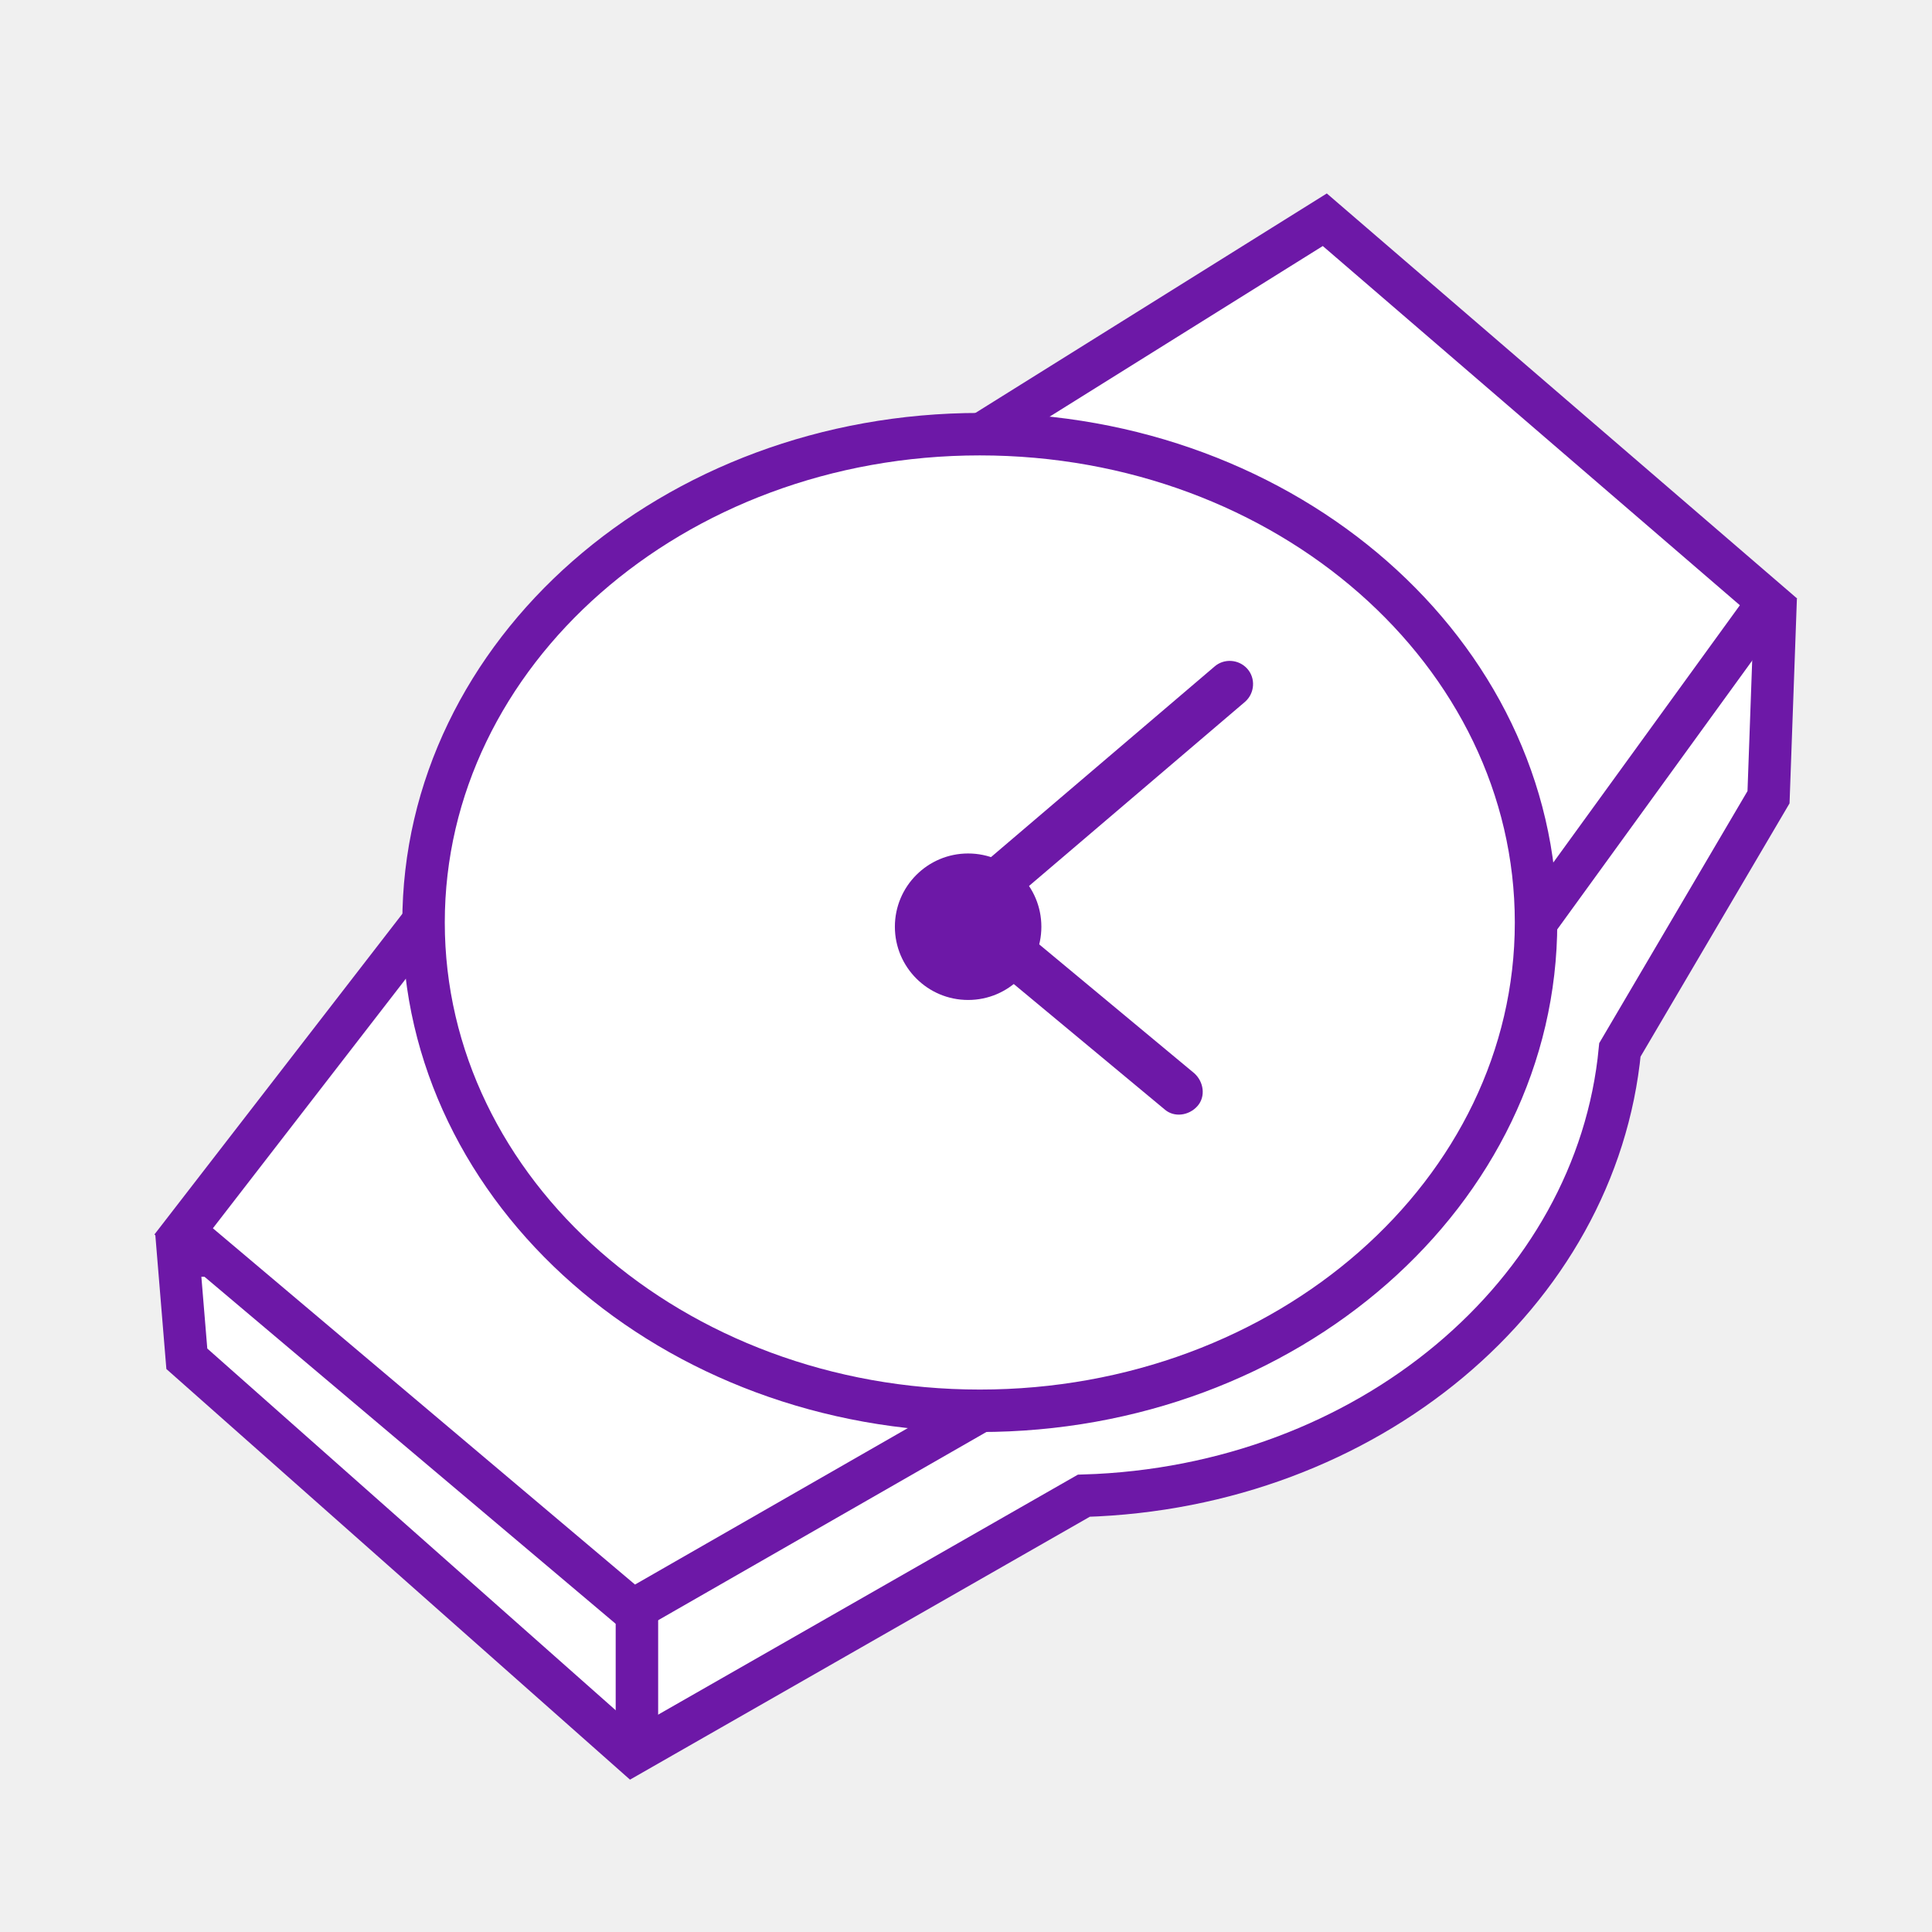
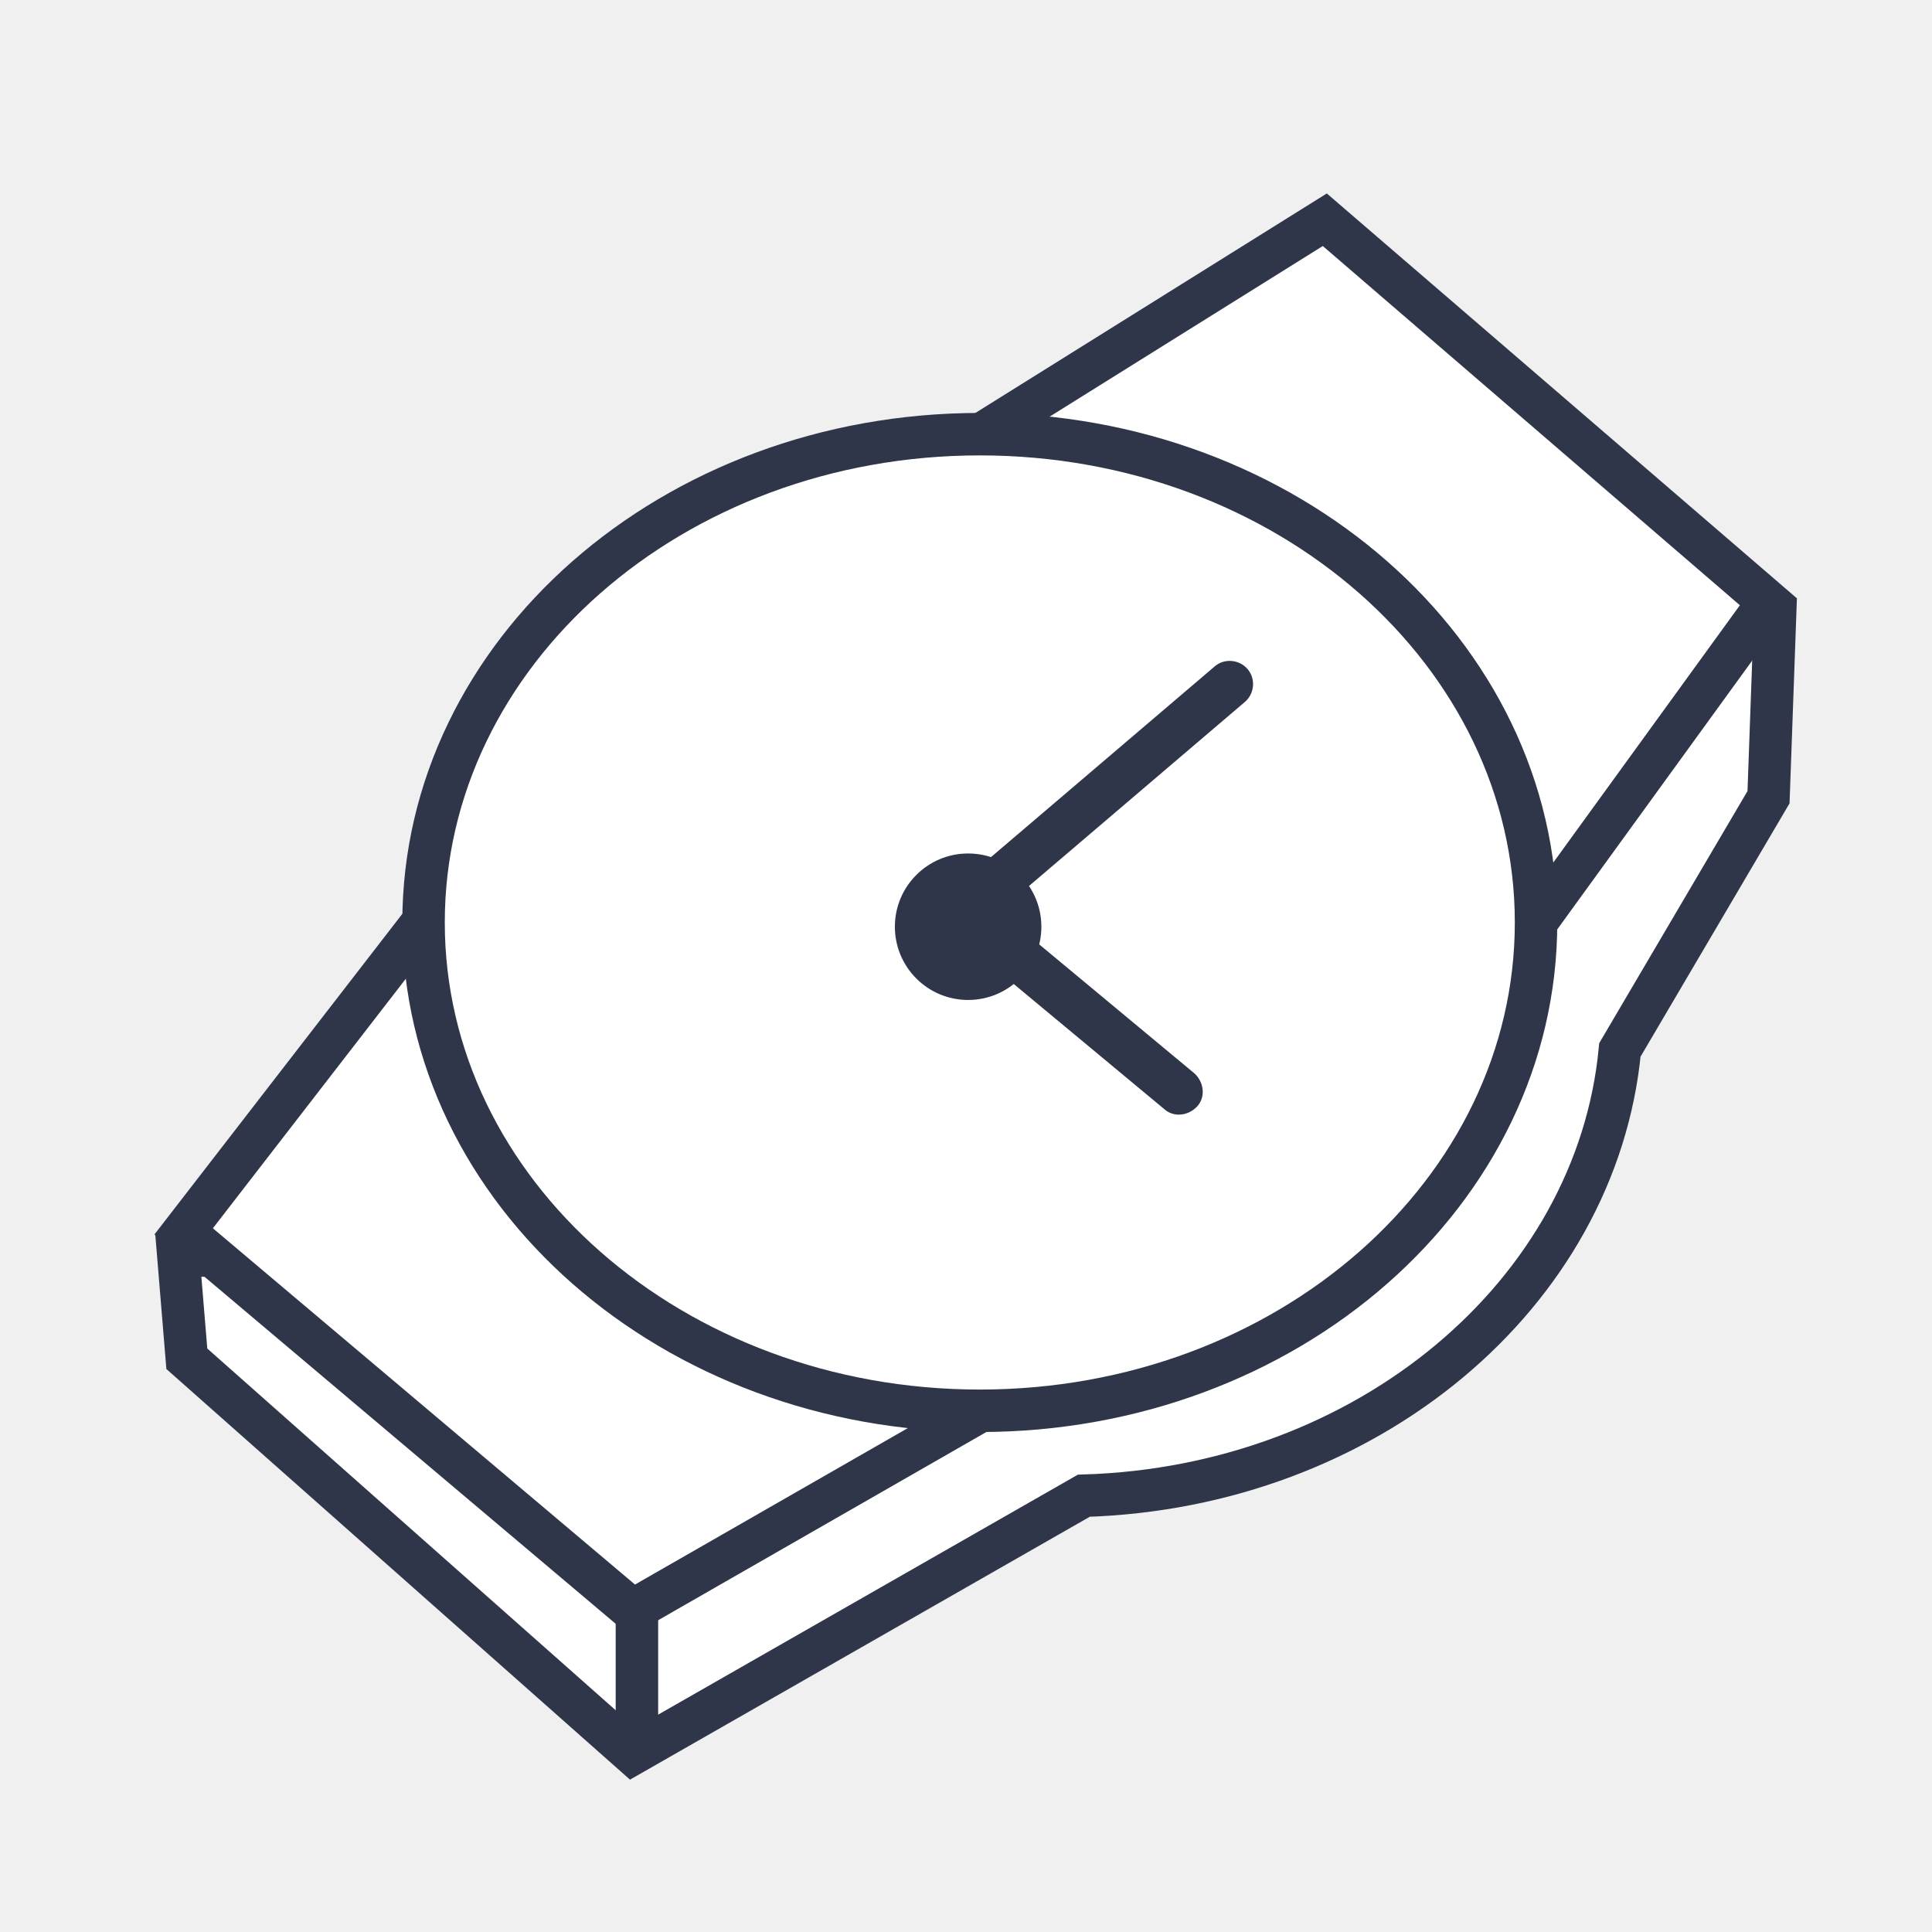
<svg xmlns="http://www.w3.org/2000/svg" version="1.1" id="now-svg-1" viewBox="0 0 182 182">
-   <style>.nowst0{fill:#FFFFFF;stroke:#6D18A7;stroke-width:4;stroke-miterlimit:10;} .nowst1{fill:#6D18A7;}</style>
+   <style>.nowst0{fill:#FFFFFF;stroke:#2F364A;stroke-width:4;stroke-miterlimit:10;} .nowst1{fill:#2F364A;}</style>
  <path class="nowst0" d="M131.1 57.8c-8.7-5.5-19.3-8.8-30.8-8.8-29 0-52.4 20.6-52.4 46 0 8.4 2.6 16.2 7 22.9l-38.1.4.8 9.7 42 37.2 42.5-24.3c26.7-.8 48.3-19 50.5-42l14-23.8.6-16.7-36.1-.6z" />
  <path class="nowst0" d="M92.3 41l32.5-20.3 41.8 36-21.9 30.2M39.8 86.9L17.3 116l42.3 35.7L95 131.4" />
  <ellipse class="nowst0" cx="92.3" cy="86.9" rx="52.4" ry="46" />
  <circle class="nowst1" cx="91.2" cy="87.3" r="6.9" />
  <path class="nowst1" d="M92.5 84.4c-.8-.9-.7-2.3.2-3.1l21.7-18.5c.9-.8 2.3-.7 3.1.2.8.9.7 2.3-.2 3.1L95.6 84.6c-.9.8-2.3.7-3.1-.2z" />
  <path class="nowst1" d="M87.5 83.2c.8-.9 2.2-1.1 3.1-.3l21.9 18.2c.9.8 1.1 2.2.3 3.1-.8.9-2.2 1.1-3.1.3L87.8 86.3c-1-.8-1.1-2.2-.3-3.1z" />
  <path class="nowst0" d="M60 152v13" />
</svg>
